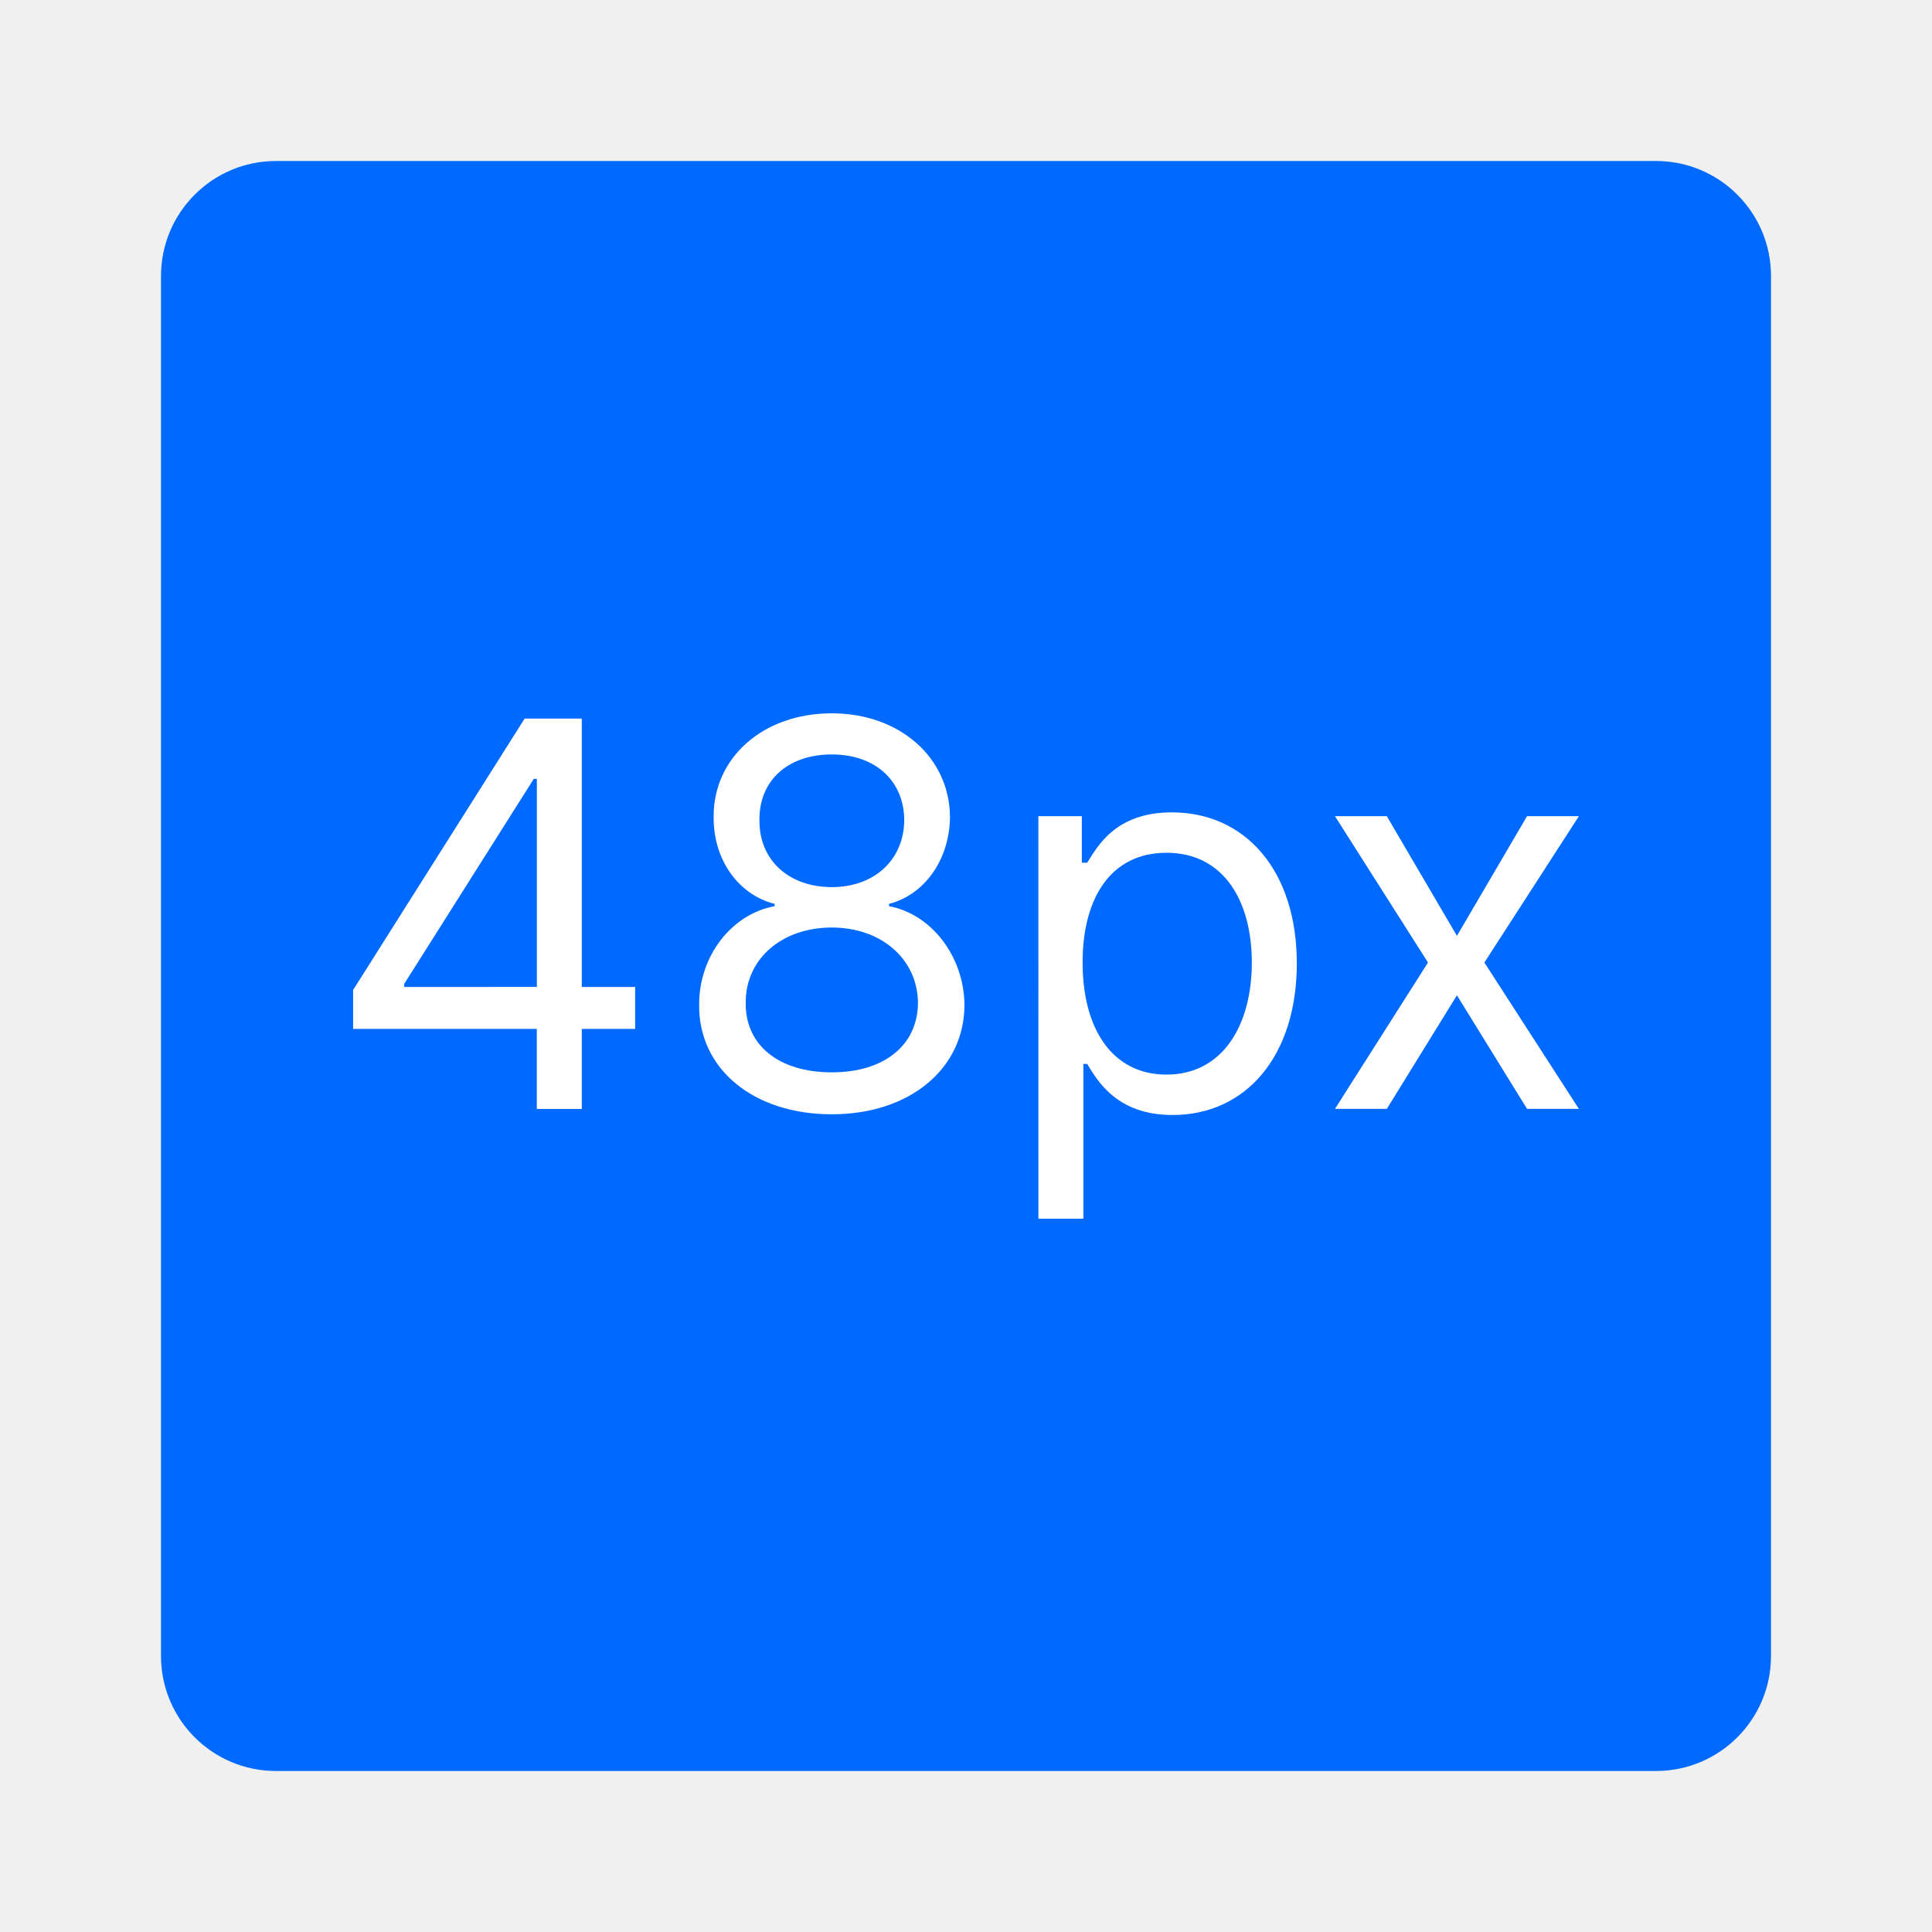
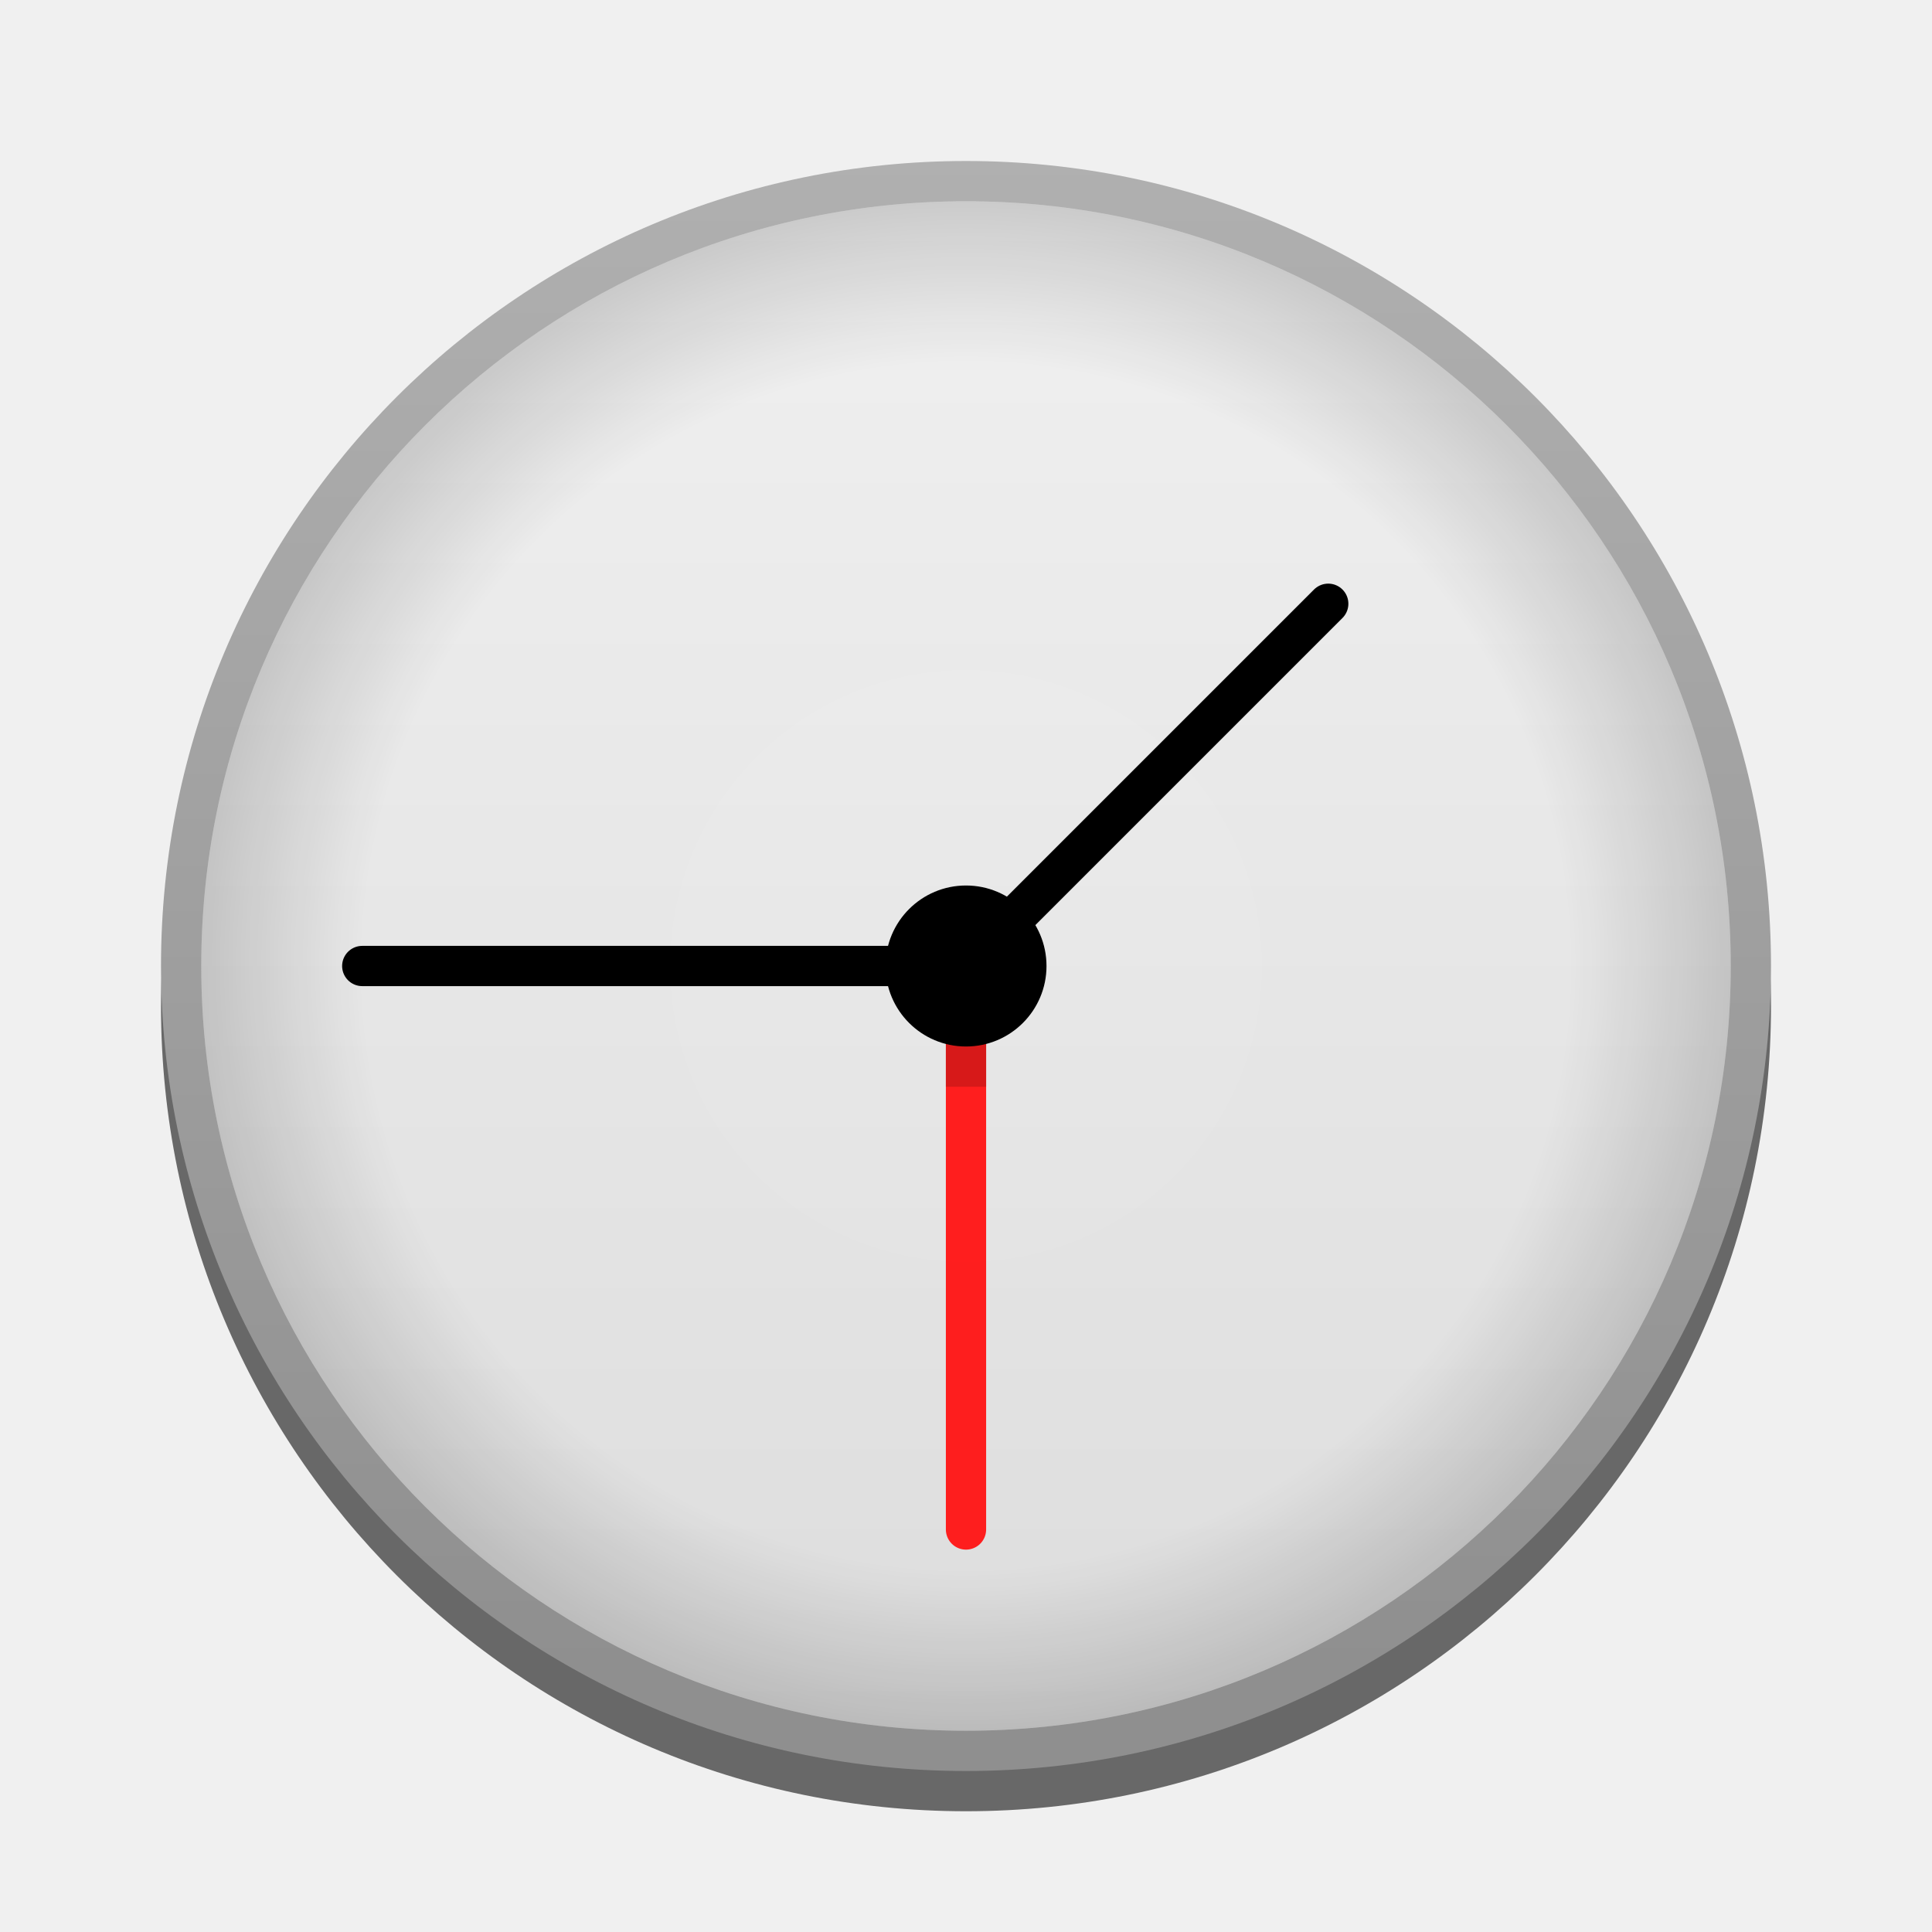
<svg xmlns="http://www.w3.org/2000/svg" version="1.1" viewBox="0 0 48 48">
-   <rect x="4" y="4" width="40" height="40" rx="2.857" ry="2.857" fill="#006aff" stroke-width="1.429" />
-   <g fill="#fff" stroke-width="1.429" aria-label="48px">
-     <path d="m8.773 25.563h4.564v1.989h1.117v-1.989h1.326v-1.042h-1.326v-6.667h-1.42l-4.261 6.742zm1.269-1.042v-0.076l3.22-5.095h0.076v5.17z" />
-     <path d="m20.667 27.684c1.937 0 3.286-1.132 3.295-2.708-0.009-1.226-0.829-2.268-1.875-2.462v-0.057c0.909-0.237 1.506-1.127 1.515-2.159-0.009-1.477-1.25-2.576-2.936-2.576-1.705 0-2.945 1.098-2.936 2.576-0.009 1.032 0.587 1.922 1.515 2.159v0.057c-1.065 0.194-1.884 1.236-1.875 2.462-0.009 1.577 1.34 2.708 3.295 2.708zm0-5.644c-1.061 0-1.809-0.663-1.799-1.667-0.009-0.985 0.71-1.629 1.799-1.629 1.07 0 1.79 0.644 1.799 1.629-0.009 1.004-0.758 1.667-1.799 1.667zm0 4.602c-1.33 0-2.15-0.682-2.14-1.723-0.009-1.094 0.895-1.875 2.14-1.875 1.226 0 2.131 0.781 2.14 1.875-0.009 1.042-0.829 1.723-2.14 1.723z" />
-     <path d="m25.799 30.278h1.117v-3.845h0.095c0.246 0.398 0.72 1.269 2.121 1.269 1.818 0 3.087-1.458 3.087-3.769 0-2.292-1.269-3.75-3.106-3.75-1.42 0-1.856 0.871-2.102 1.25h-0.133v-1.155h-1.08zm1.098-6.364c0-1.629 0.72-2.727 2.083-2.727 1.42 0 2.121 1.193 2.121 2.727 0 1.553-0.72 2.784-2.121 2.784-1.345 0-2.083-1.136-2.083-2.784z" />
-     <path d="m34.455 20.278h-1.288l2.311 3.636-2.311 3.636h1.288l1.742-2.822 1.742 2.822h1.288l-2.348-3.636 2.348-3.636h-1.288l-1.742 2.973z" />
+   <defs>
+     <linearGradient id="linearGradient855" x1="4" x2="4" y1="44" y2="4" gradientTransform="translate(34,-2.5)" gradientUnits="userSpaceOnUse">
+       <stop stop-color="#8f8f8f" offset="0" />
+       <stop stop-color="#b2b2b2" offset="1" />
+     </linearGradient>
+     <linearGradient id="linearGradient1014" x1="6" x2="6" y1="6" y2="42" gradientTransform="matrix(1.055556,0,0,1.055556,-1.333335,-1.333333)" gradientUnits="userSpaceOnUse">
+       <stop stop-color="#f1f1f1" offset="0" />
+       <stop stop-color="#dedede" offset="1" />
+     </linearGradient>
+     <radialGradient id="radialGradient1157" cx="16" cy="16" r="13" gradientTransform="matrix(1.461538 0 0 1.461538 .6153848 .6153838)" gradientUnits="userSpaceOnUse">
+       <stop stop-opacity="0" offset="0" />
+       <stop stop-opacity=".004" offset=".789" />
+       <stop stop-opacity=".157" offset="1" />
+     </radialGradient>
+   </defs>
+   <g stroke-linecap="round" stroke-linejoin="round" stroke-width="2">
+     <circle cx="24" cy="25" r="20" fill="#686868" opacity="1" />
+     <circle cx="24" cy="24" r="20" fill="url(#linearGradient855)" opacity="1" />
+     <circle cx="24" cy="24" r="19" fill="url(#linearGradient1014)" opacity="1" />
  </g>
+   <g fill="none" stroke-linecap="round" stroke-linejoin="round">
+     <path d="m33 15-9 9" stroke="#000" />
+     <path d="m24 24h-15" stroke="#000" />
+     <path d="m24 24v14" stroke="#ff1e1e" />
+   </g>
+   <rect x="23.5" y="25" width="1" height="2" fill="#d71919" opacity="1" />
+   <circle cx="24" cy="24" r="2" opacity="1" stroke-linecap="round" stroke-linejoin="round" stroke-width="2" />
+   <circle cx="24" cy="24" r="19" fill="url(#radialGradient1157)" />
</svg>
